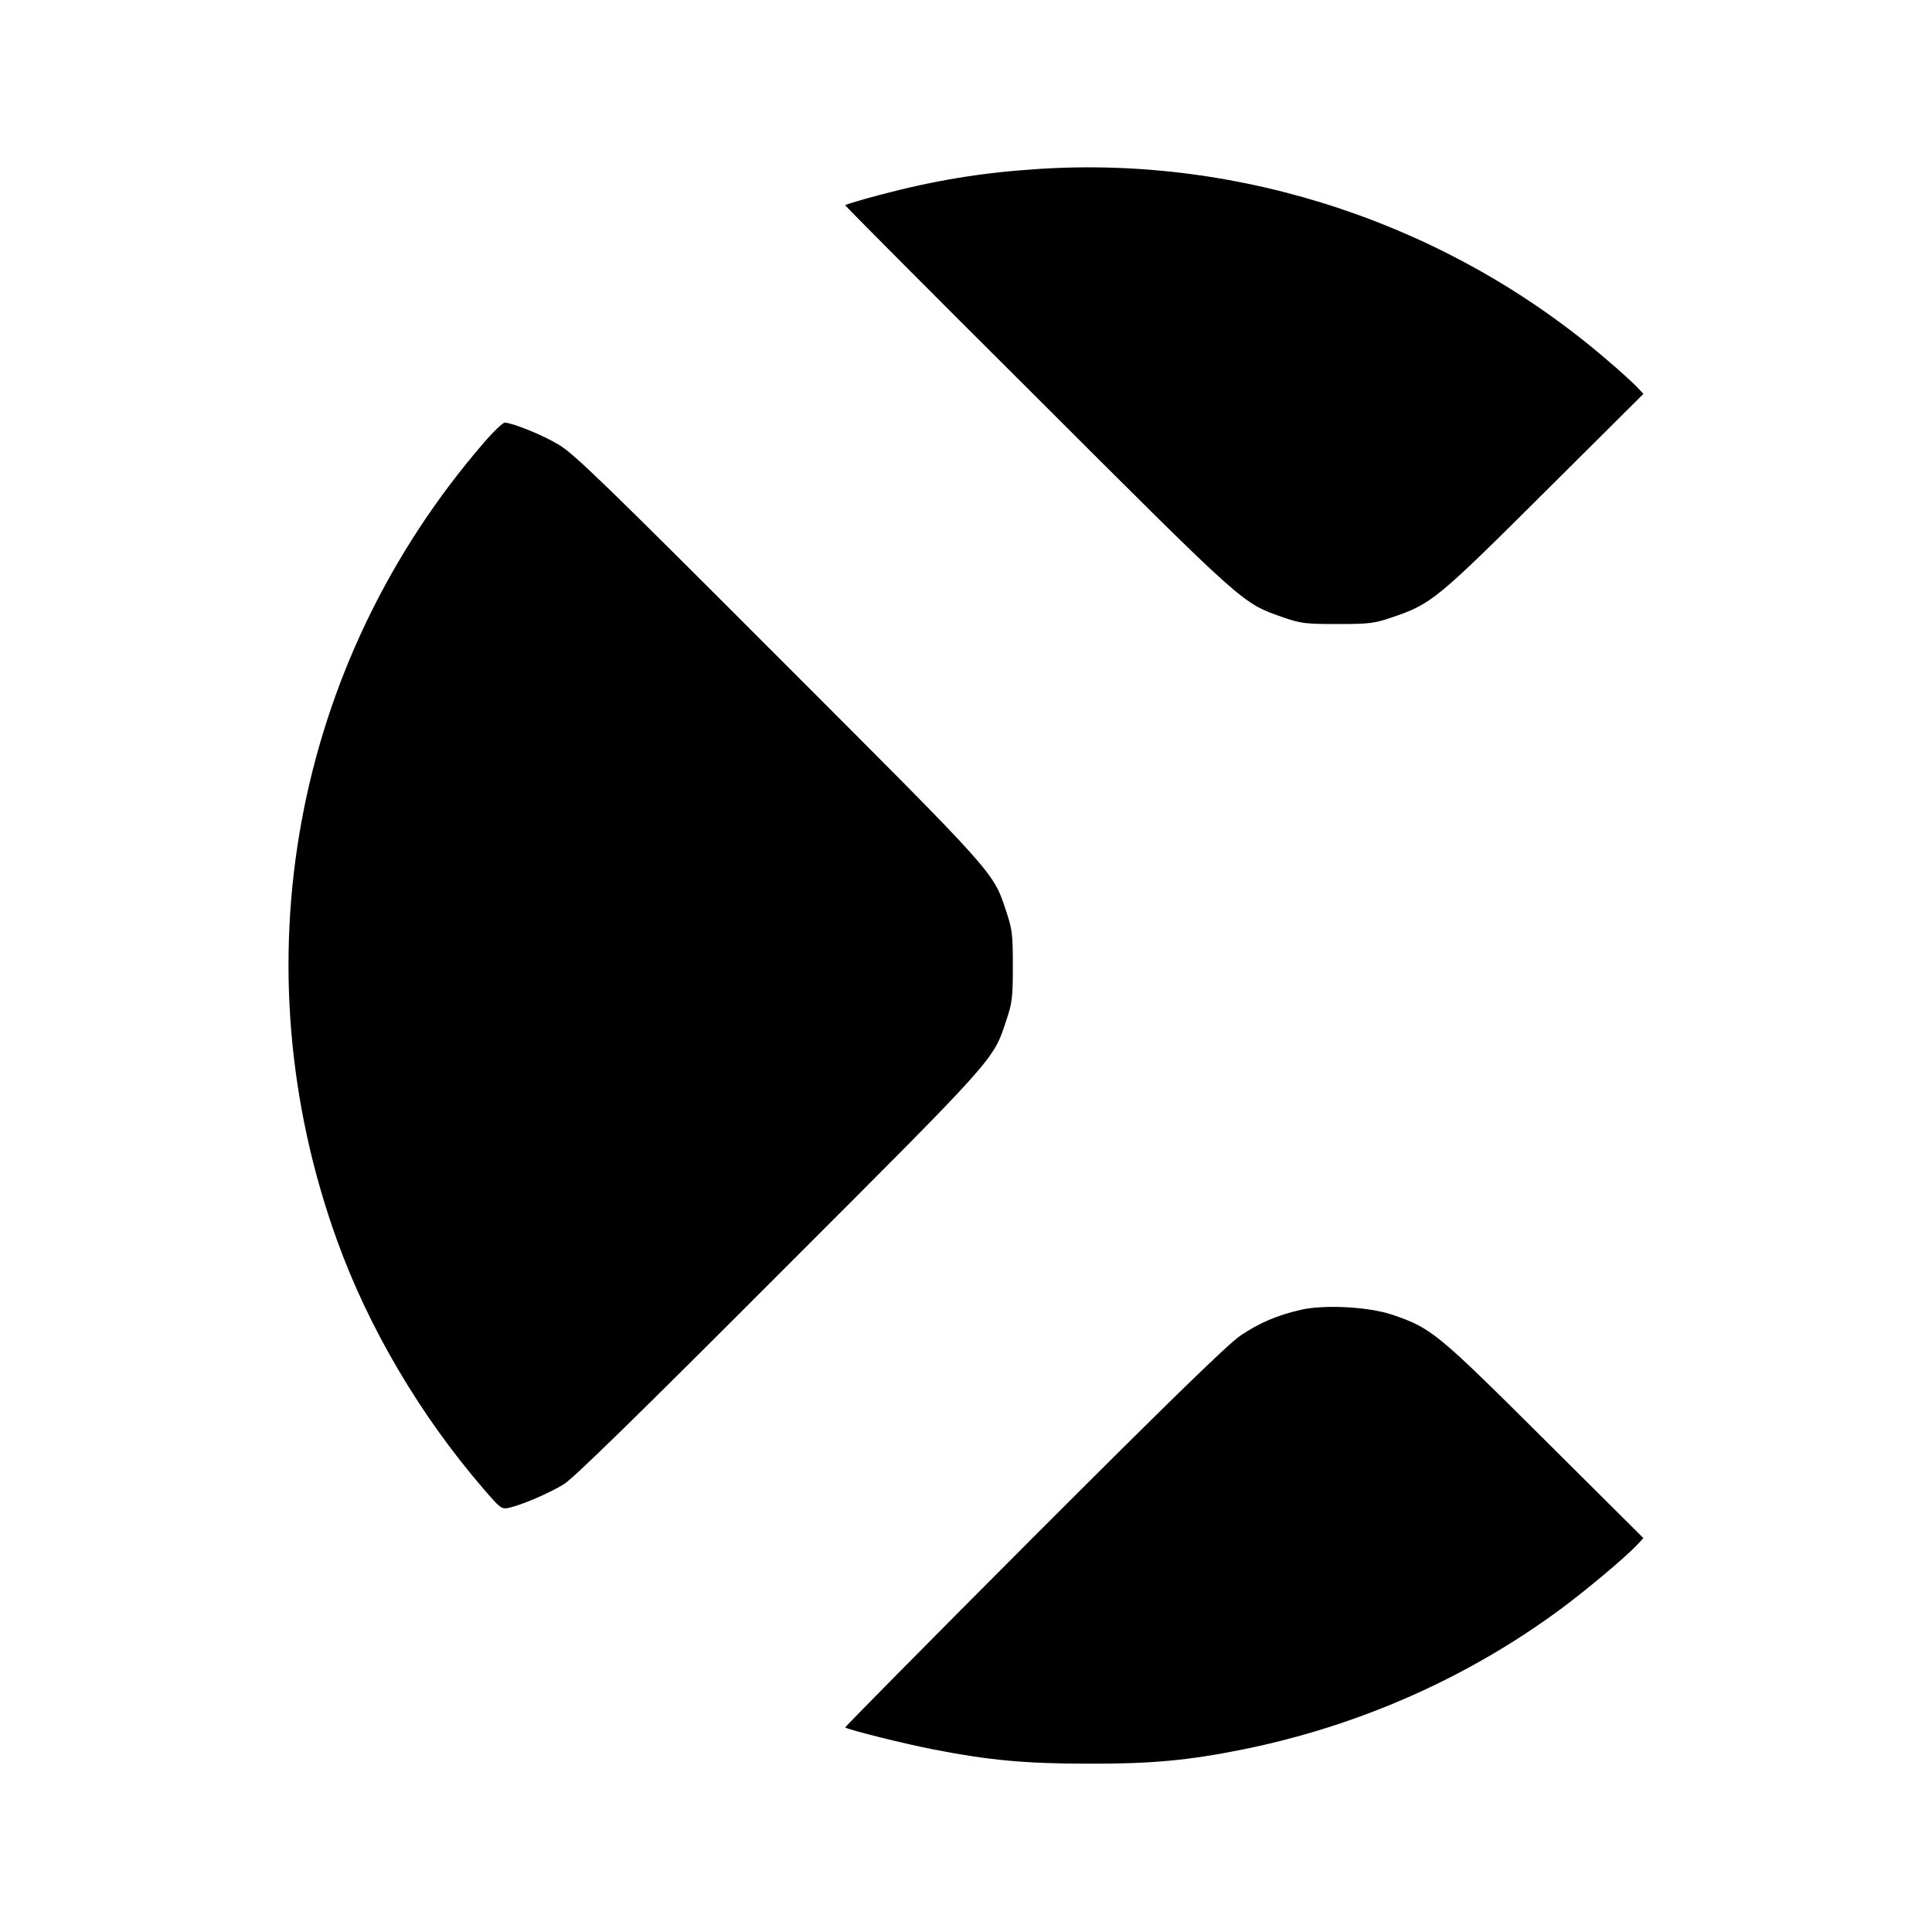
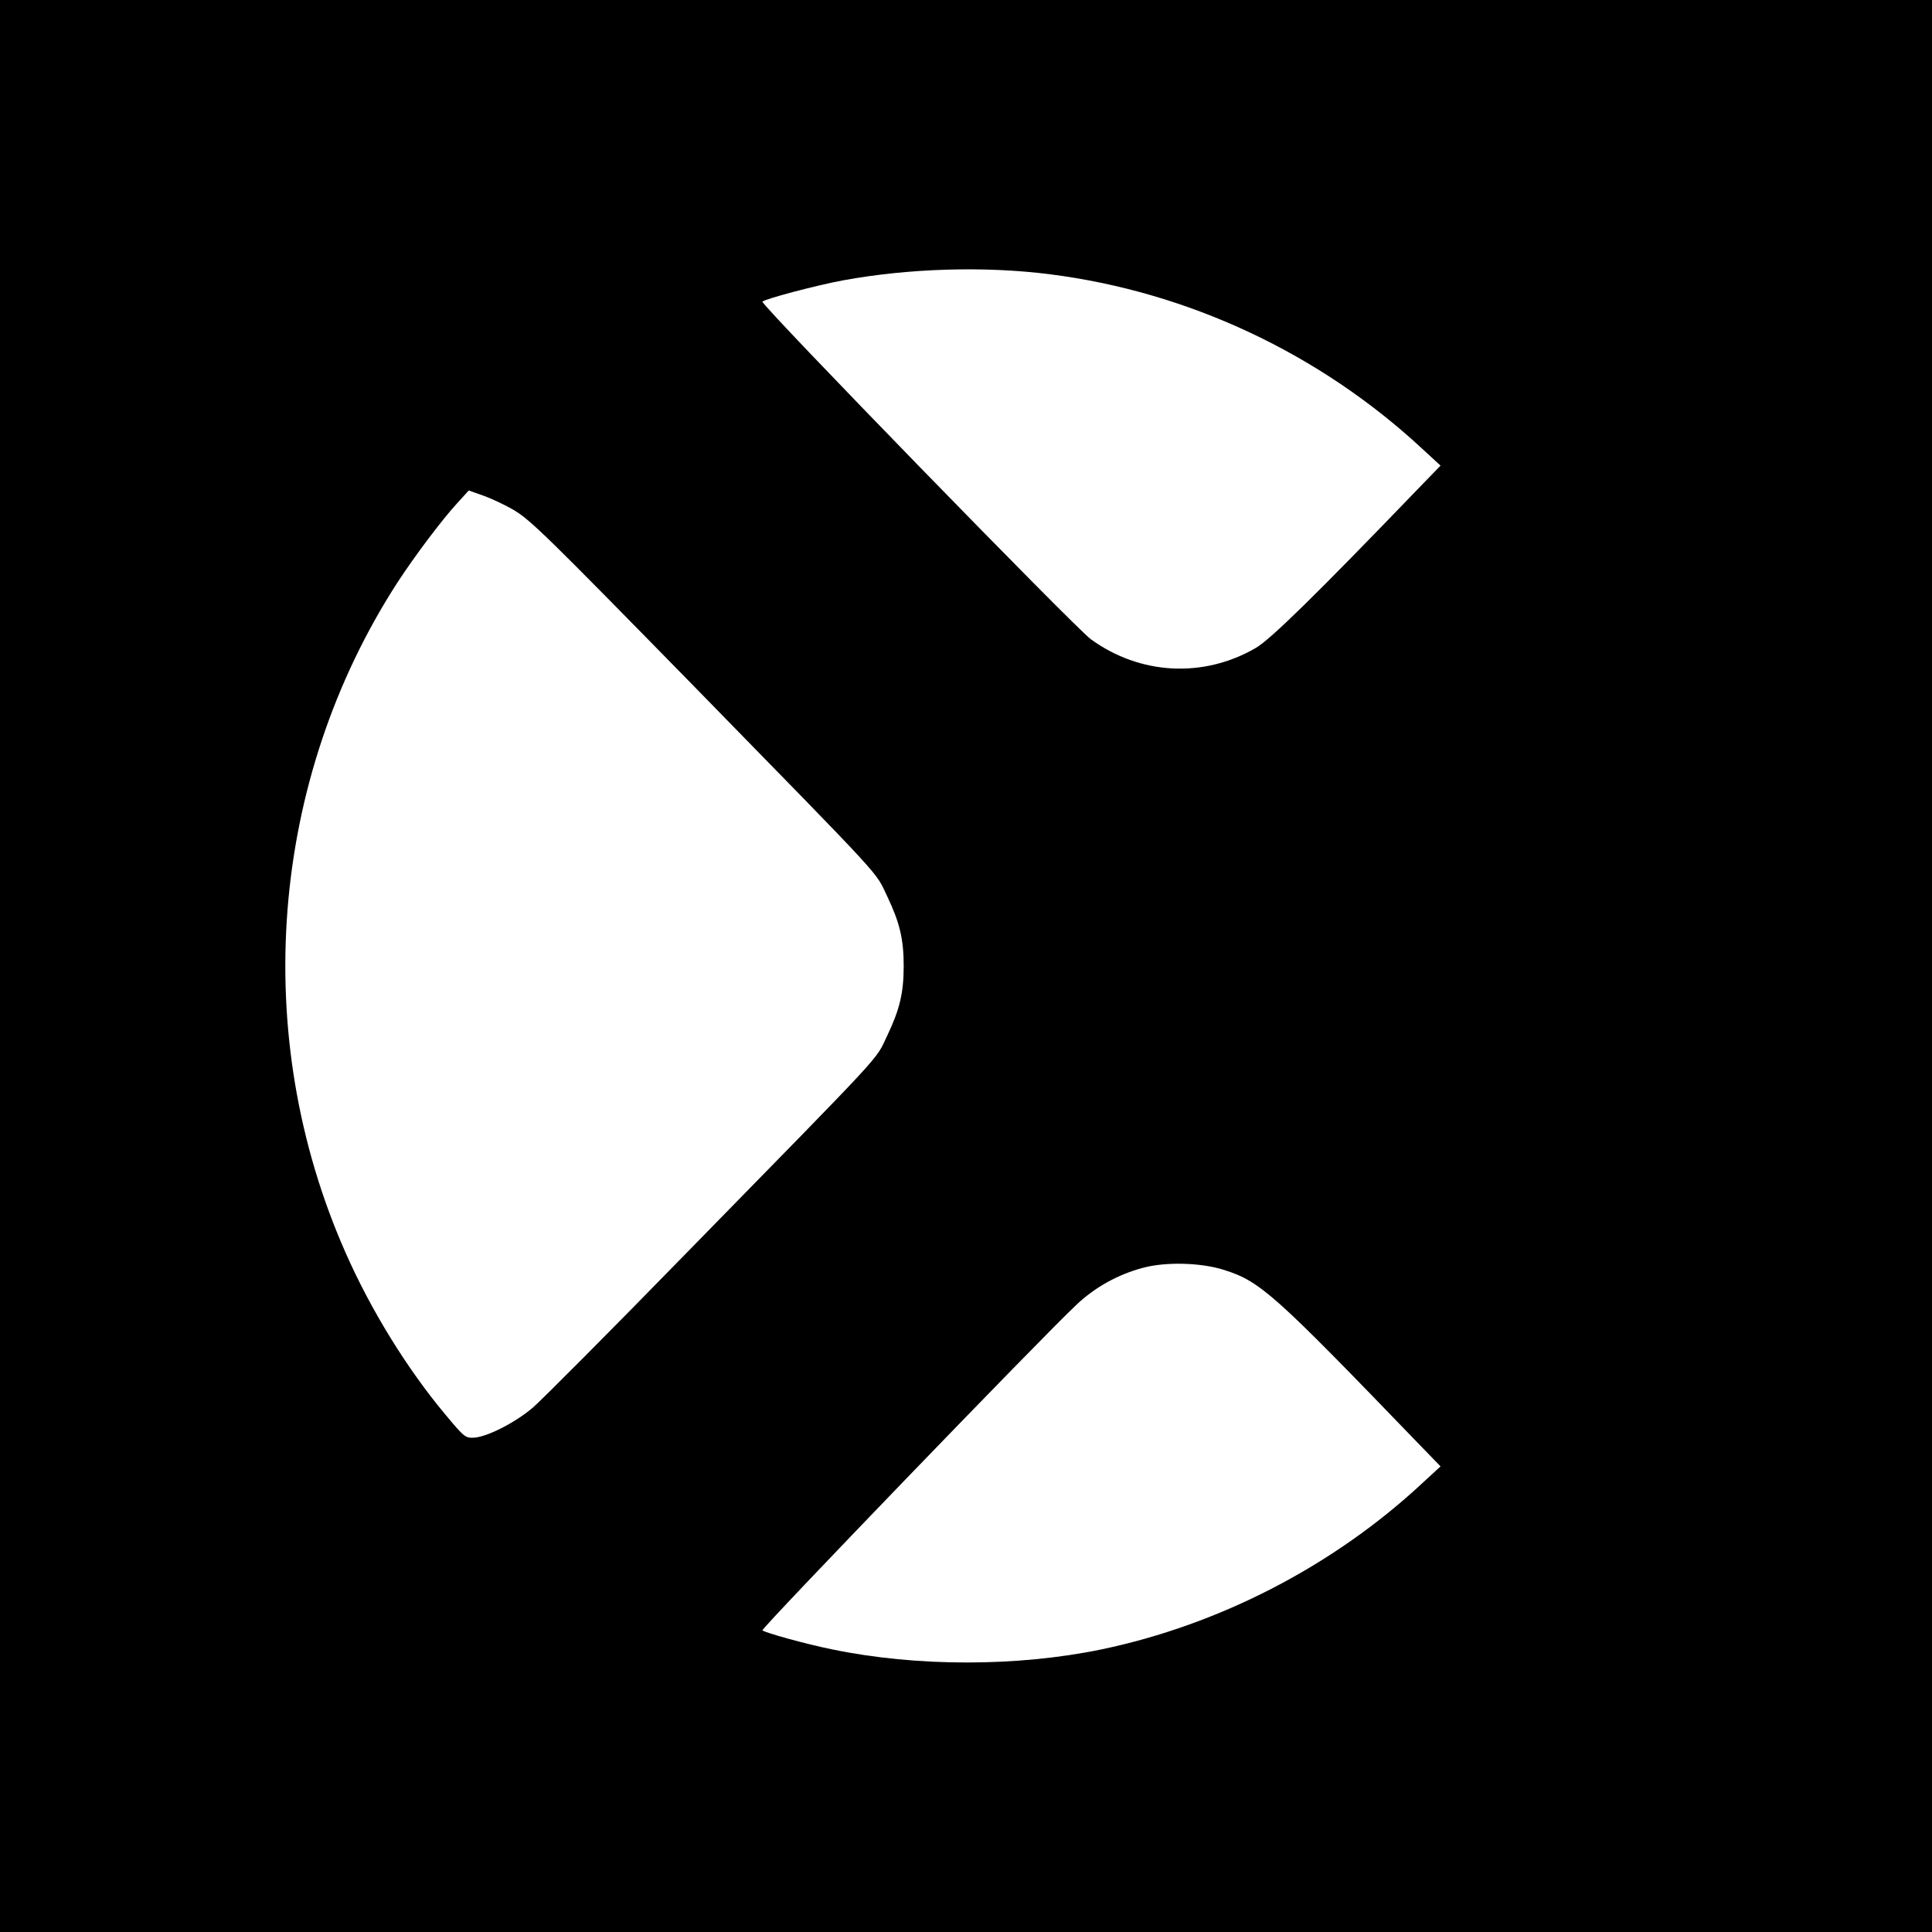
<svg xmlns="http://www.w3.org/2000/svg" version="1.0" width="800pt" height="800pt" viewBox="0 0 800 800" preserveAspectRatio="xMidYMid meet">
  <g transform="translate(0,800) scale(0.1,-0.1)" fill="#000000" stroke="none">
-     <path d="M4295 7300 c-231 -15 -425 -47 -652 -107 -79 -21 -143 -40 -143 -43 0 -3 359 -364 798 -801 866 -865 844 -845 1017 -906 73 -25 92 -27 225 -27 131 0 152 3 225 28 162 55 185 74 630 517 l410 408 -30 32 c-17 17 -70 66 -120 108 -650 560 -1510 848 -2360 791z" />
-     <path d="M2002 6165 c-789 -914 -1018 -2162 -606 -3302 131 -363 344 -724 606 -1028 68 -79 75 -85 103 -79 53 11 170 61 231 99 41 26 314 293 894 874 905 905 881 879 937 1046 24 72 27 94 27 225 0 131 -3 153 -27 225 -56 167 -31 140 -942 1051 -719 720 -850 847 -912 883 -68 41 -191 90 -223 91 -8 0 -48 -38 -88 -85z" />
-     <path d="M5385 2576 c-96 -22 -171 -54 -248 -106 -52 -35 -290 -267 -857 -834 -431 -432 -782 -787 -780 -789 13 -10 251 -69 365 -91 230 -45 382 -59 640 -59 259 -1 414 13 642 59 479 97 930 296 1318 583 106 79 260 208 310 260 l30 32 -410 408 c-445 443 -468 462 -630 517 -98 33 -282 43 -380 20z" />
+     <path d="M0 4000 l0 -4000 4000 0 4000 0 0 4000 0 4000 -4000 0 -4000 0 0 -4000z m4350 2864 c572 -73 1115 -328 1540 -723 l75 -69 -95 -98 c-415 -431 -608 -621 -670 -657 -217 -126 -479 -112 -683 36 -64 46 -1370 1388 -1360 1398 13 12 221 67 333 88 272 50 588 60 860 25z m-2224 -975 c73 -44 132 -102 746 -729 809 -828 750 -764 802 -872 51 -107 68 -176 68 -288 0 -112 -17 -181 -68 -288 -52 -108 12 -38 -837 -906 -312 -320 -596 -605 -630 -634 -72 -62 -188 -121 -243 -125 -37 -2 -41 1 -121 97 -157 188 -307 430 -413 671 -397 899 -314 1955 217 2775 72 110 181 255 244 324 l50 55 65 -23 c35 -13 89 -39 120 -57z m2944 -3148 c149 -47 209 -102 800 -715 l95 -98 -75 -69 c-368 -343 -841 -587 -1330 -689 -349 -72 -764 -72 -1113 0 -109 22 -278 69 -290 79 -7 7 1155 1212 1300 1348 77 73 173 126 275 153 94 26 243 22 338 -9z" />
  </g>
</svg>
